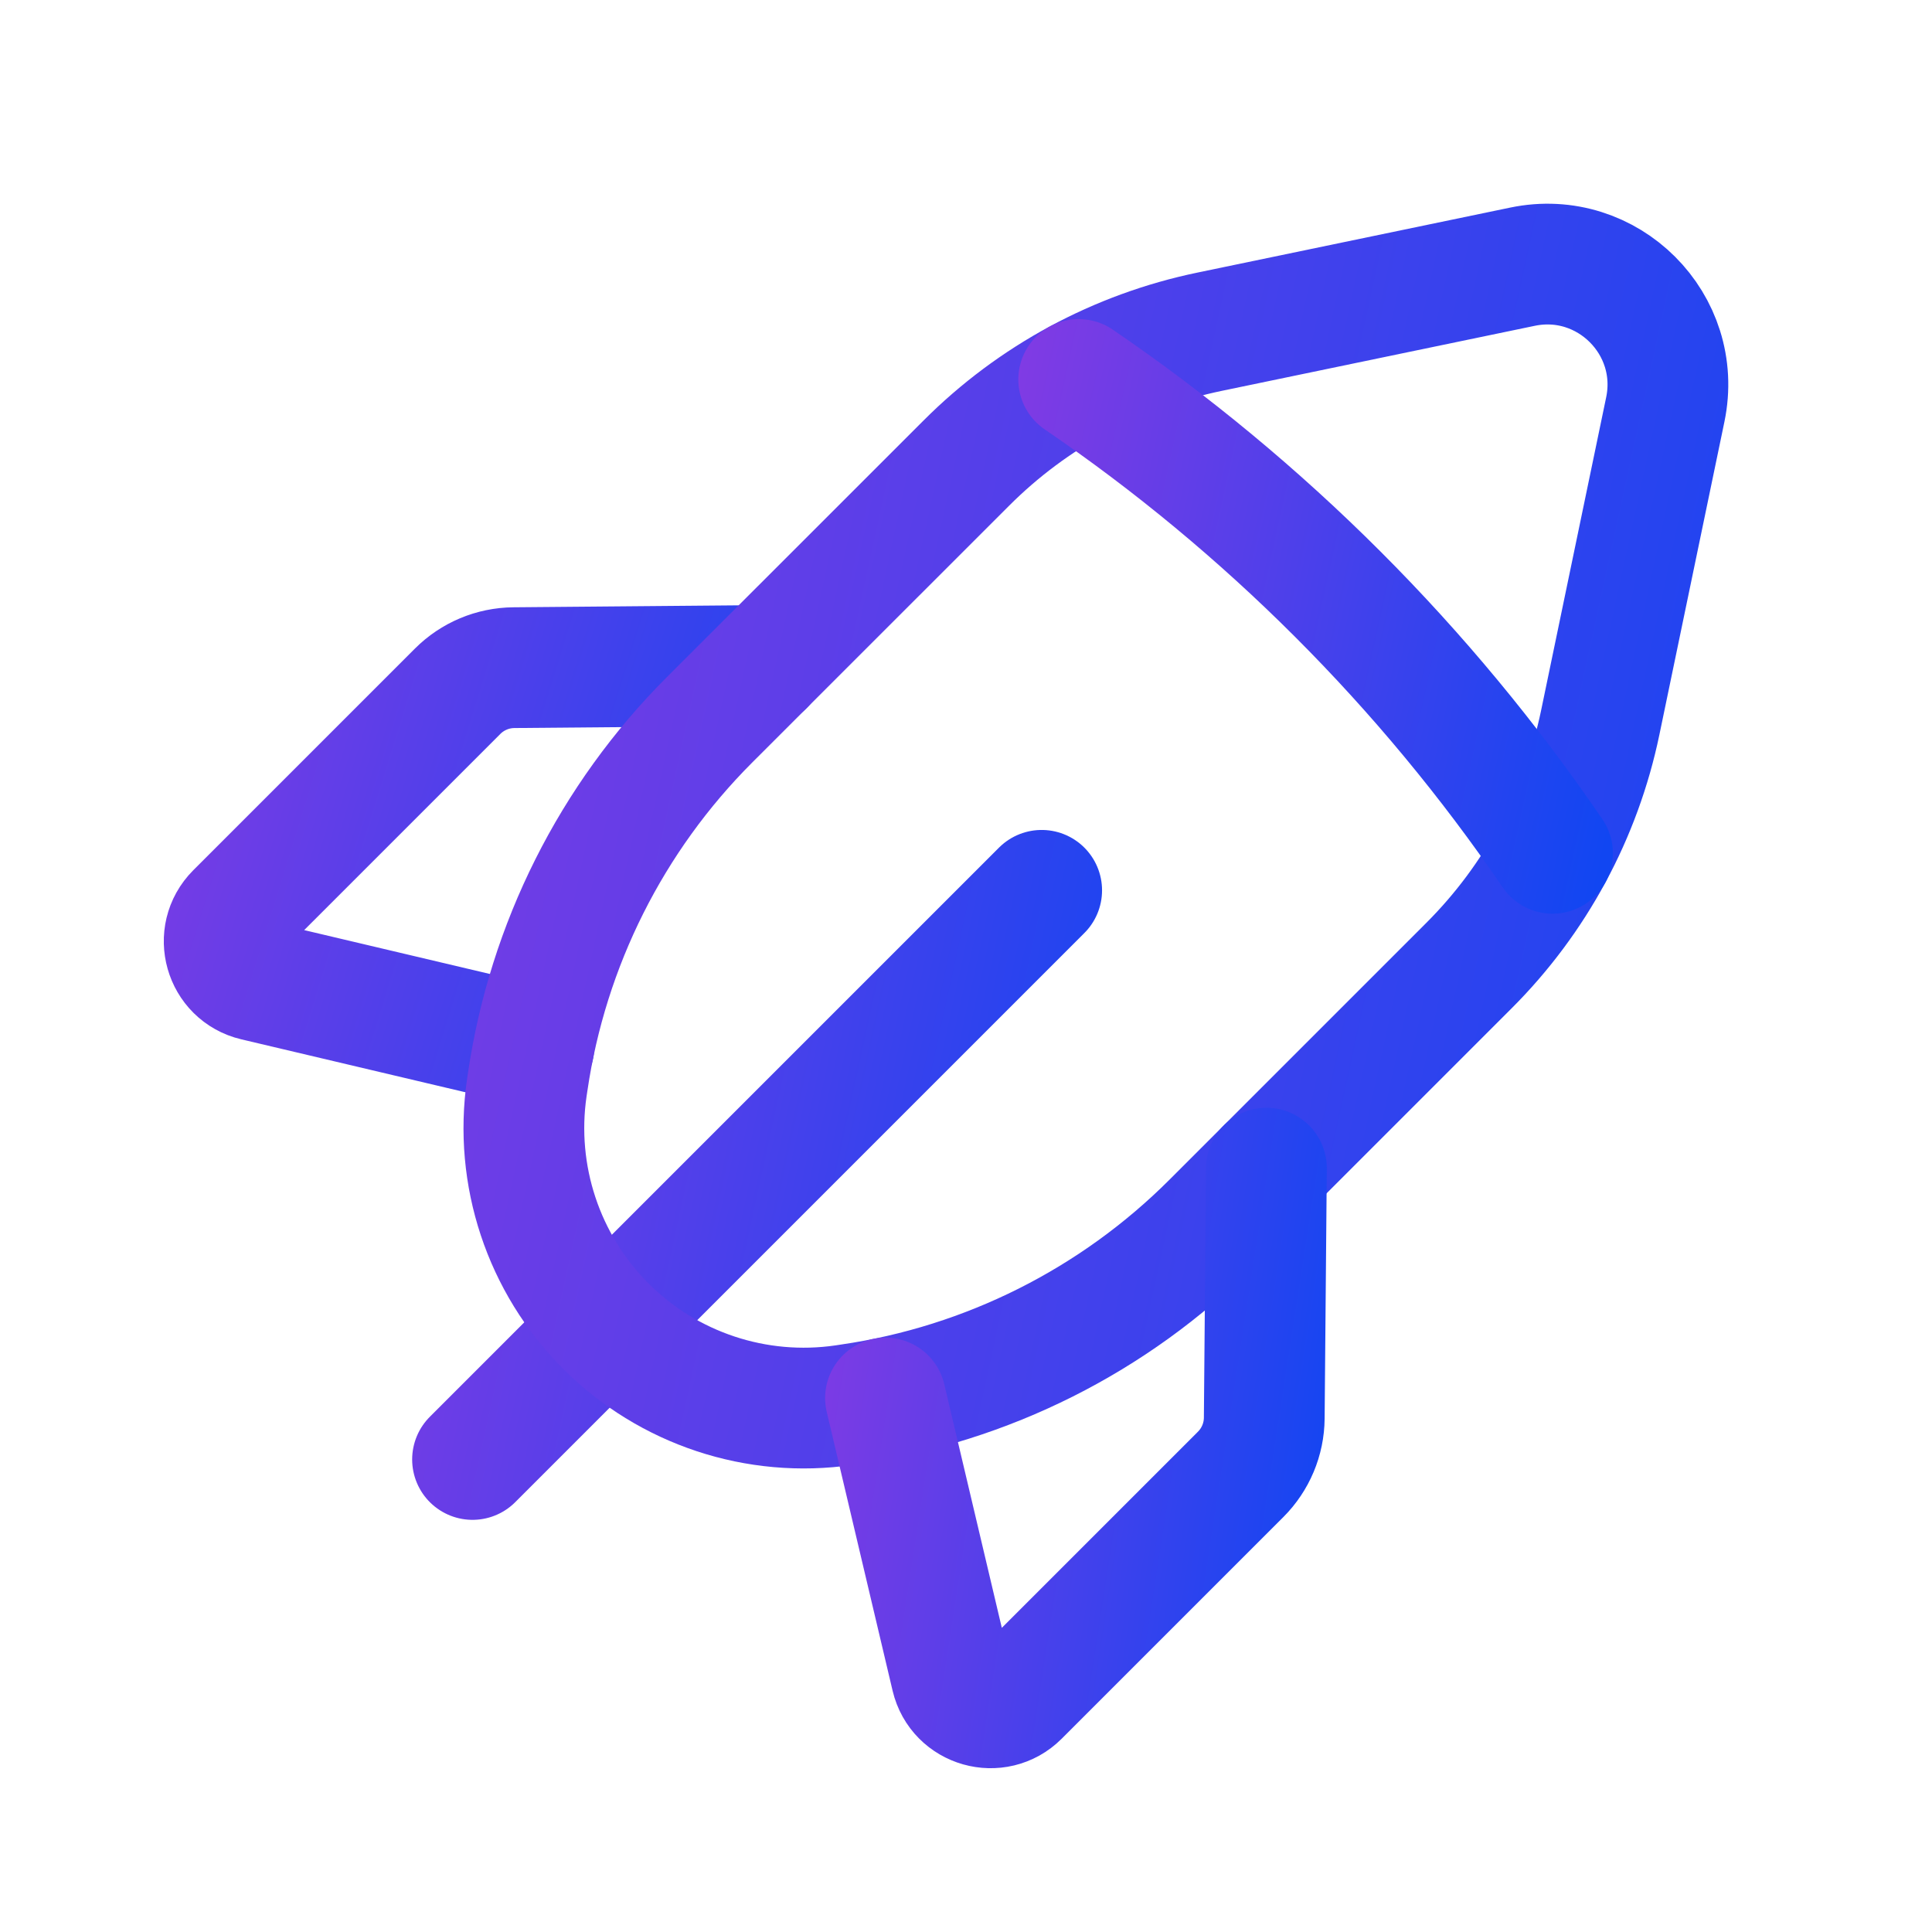
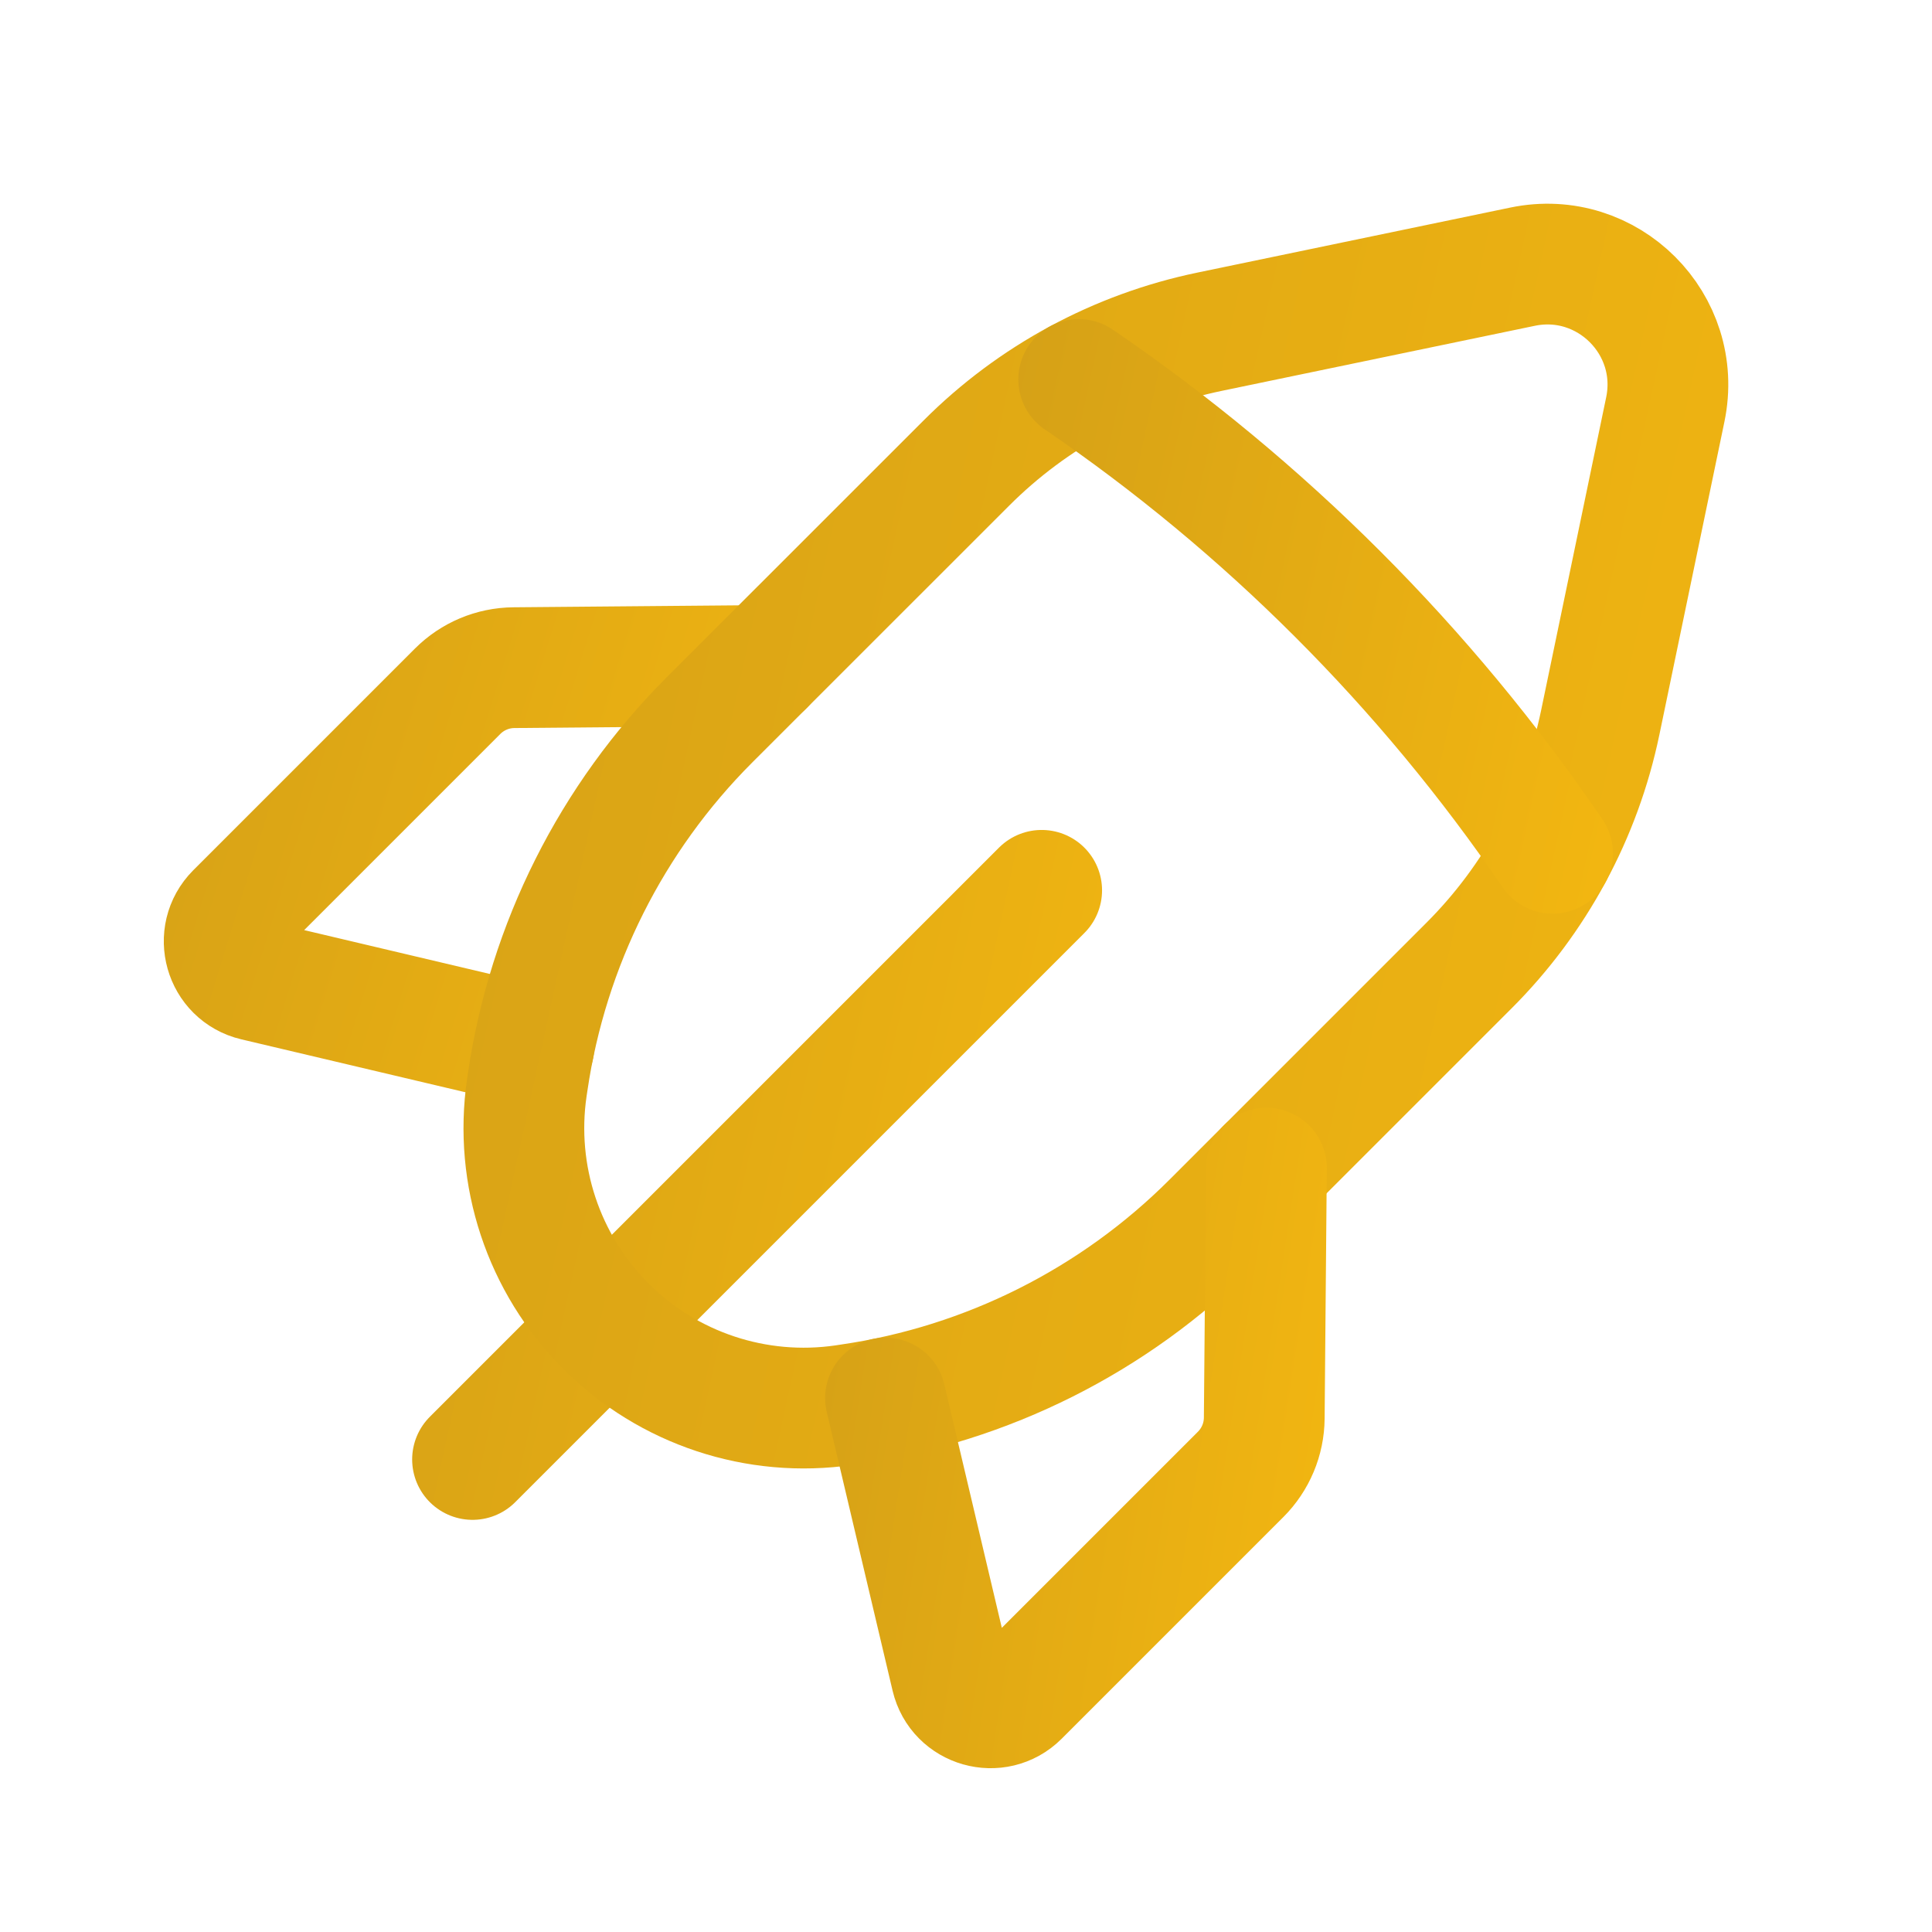
<svg xmlns="http://www.w3.org/2000/svg" width="24" height="24" viewBox="0 0 24 24" fill="none">
  <g id="Business, Products/Promotion, Rocket">
    <g id="Group">
      <g id="Group_2">
        <path id="Path" d="M12.94 11.06L5.87 18.13" stroke="url(#paint0_linear_5091_6843)" stroke-width="1.5" stroke-linecap="round" stroke-linejoin="round" />
        <path id="Path_2" d="M6.633 12.999L3.17 12.181C2.789 12.091 2.655 11.618 2.931 11.341L5.685 8.587C5.87 8.402 6.121 8.296 6.384 8.294L9.489 8.267" stroke="url(#paint1_linear_5091_6843)" stroke-width="1.5" stroke-linecap="round" stroke-linejoin="round" />
        <path id="Path_3" fill-rule="evenodd" clip-rule="evenodd" d="M19.879 8.975L20.687 5.087C20.907 4.029 19.971 3.093 18.913 3.313L15.025 4.121C13.88 4.359 12.83 4.926 12.004 5.753L8.814 8.942C7.597 10.159 6.805 11.737 6.555 13.44L6.544 13.513C6.386 14.6 6.75 15.697 7.526 16.474V16.474C8.302 17.25 9.4 17.614 10.487 17.455L10.56 17.444C12.263 17.195 13.841 16.402 15.058 15.185L18.247 11.996C19.074 11.17 19.641 10.12 19.879 8.975V8.975Z" stroke="url(#paint2_linear_5091_6843)" stroke-width="1.5" stroke-linecap="round" stroke-linejoin="round" />
        <path id="Path_4" d="M13.4 4.714C15.711 6.29 17.71 8.289 19.286 10.6" stroke="url(#paint3_linear_5091_6843)" stroke-width="1.5" stroke-linecap="round" stroke-linejoin="round" />
        <path id="Path_5" d="M11 17.367L11.818 20.83C11.908 21.211 12.381 21.345 12.658 21.069L15.412 18.315C15.597 18.13 15.703 17.879 15.705 17.616L15.732 14.511" stroke="url(#paint4_linear_5091_6843)" stroke-width="1.5" stroke-linecap="round" stroke-linejoin="round" />
      </g>
    </g>
  </g>
  <defs>
    <linearGradient id="paint0_linear_5091_6843" x1="13.824" y1="17.614" x2="3.366" y2="15.332" gradientUnits="userSpaceOnUse">
-       <stop stop-color="#1146F2" />
-       <stop offset="1" stop-color="#873AE3" />
+       <stop stop-color="#F2B611" />
+       <stop offset="1" stop-color="#D4A017" />
    </linearGradient>
    <linearGradient id="paint1_linear_5091_6843" x1="10.327" y1="12.654" x2="0.845" y2="9.721" gradientUnits="userSpaceOnUse">
-       <stop stop-color="#1146F2" />
-       <stop offset="1" stop-color="#873AE3" />
+       <stop stop-color="#F2B611" />
+       <stop offset="1" stop-color="#D4A017" />
    </linearGradient>
    <linearGradient id="paint2_linear_5091_6843" x1="22.496" y1="16.455" x2="1.475" y2="11.866" gradientUnits="userSpaceOnUse">
-       <stop stop-color="#1146F2" />
-       <stop offset="1" stop-color="#873AE3" />
+       <stop stop-color="#F2B611" />
+       <stop offset="1" stop-color="#D4A017" />
    </linearGradient>
    <linearGradient id="paint3_linear_5091_6843" x1="20.022" y1="10.171" x2="11.315" y2="8.27" gradientUnits="userSpaceOnUse">
-       <stop stop-color="#1146F2" />
-       <stop offset="1" stop-color="#873AE3" />
+       <stop stop-color="#F2B611" />
+       <stop offset="1" stop-color="#D4A017" />
    </linearGradient>
    <linearGradient id="paint4_linear_5091_6843" x1="16.323" y1="20.726" x2="9.161" y2="19.623" gradientUnits="userSpaceOnUse">
-       <stop stop-color="#1146F2" />
-       <stop offset="1" stop-color="#873AE3" />
+       <stop stop-color="#F2B611" />
+       <stop offset="1" stop-color="#D4A017" />
    </linearGradient>
  </defs>
</svg>
